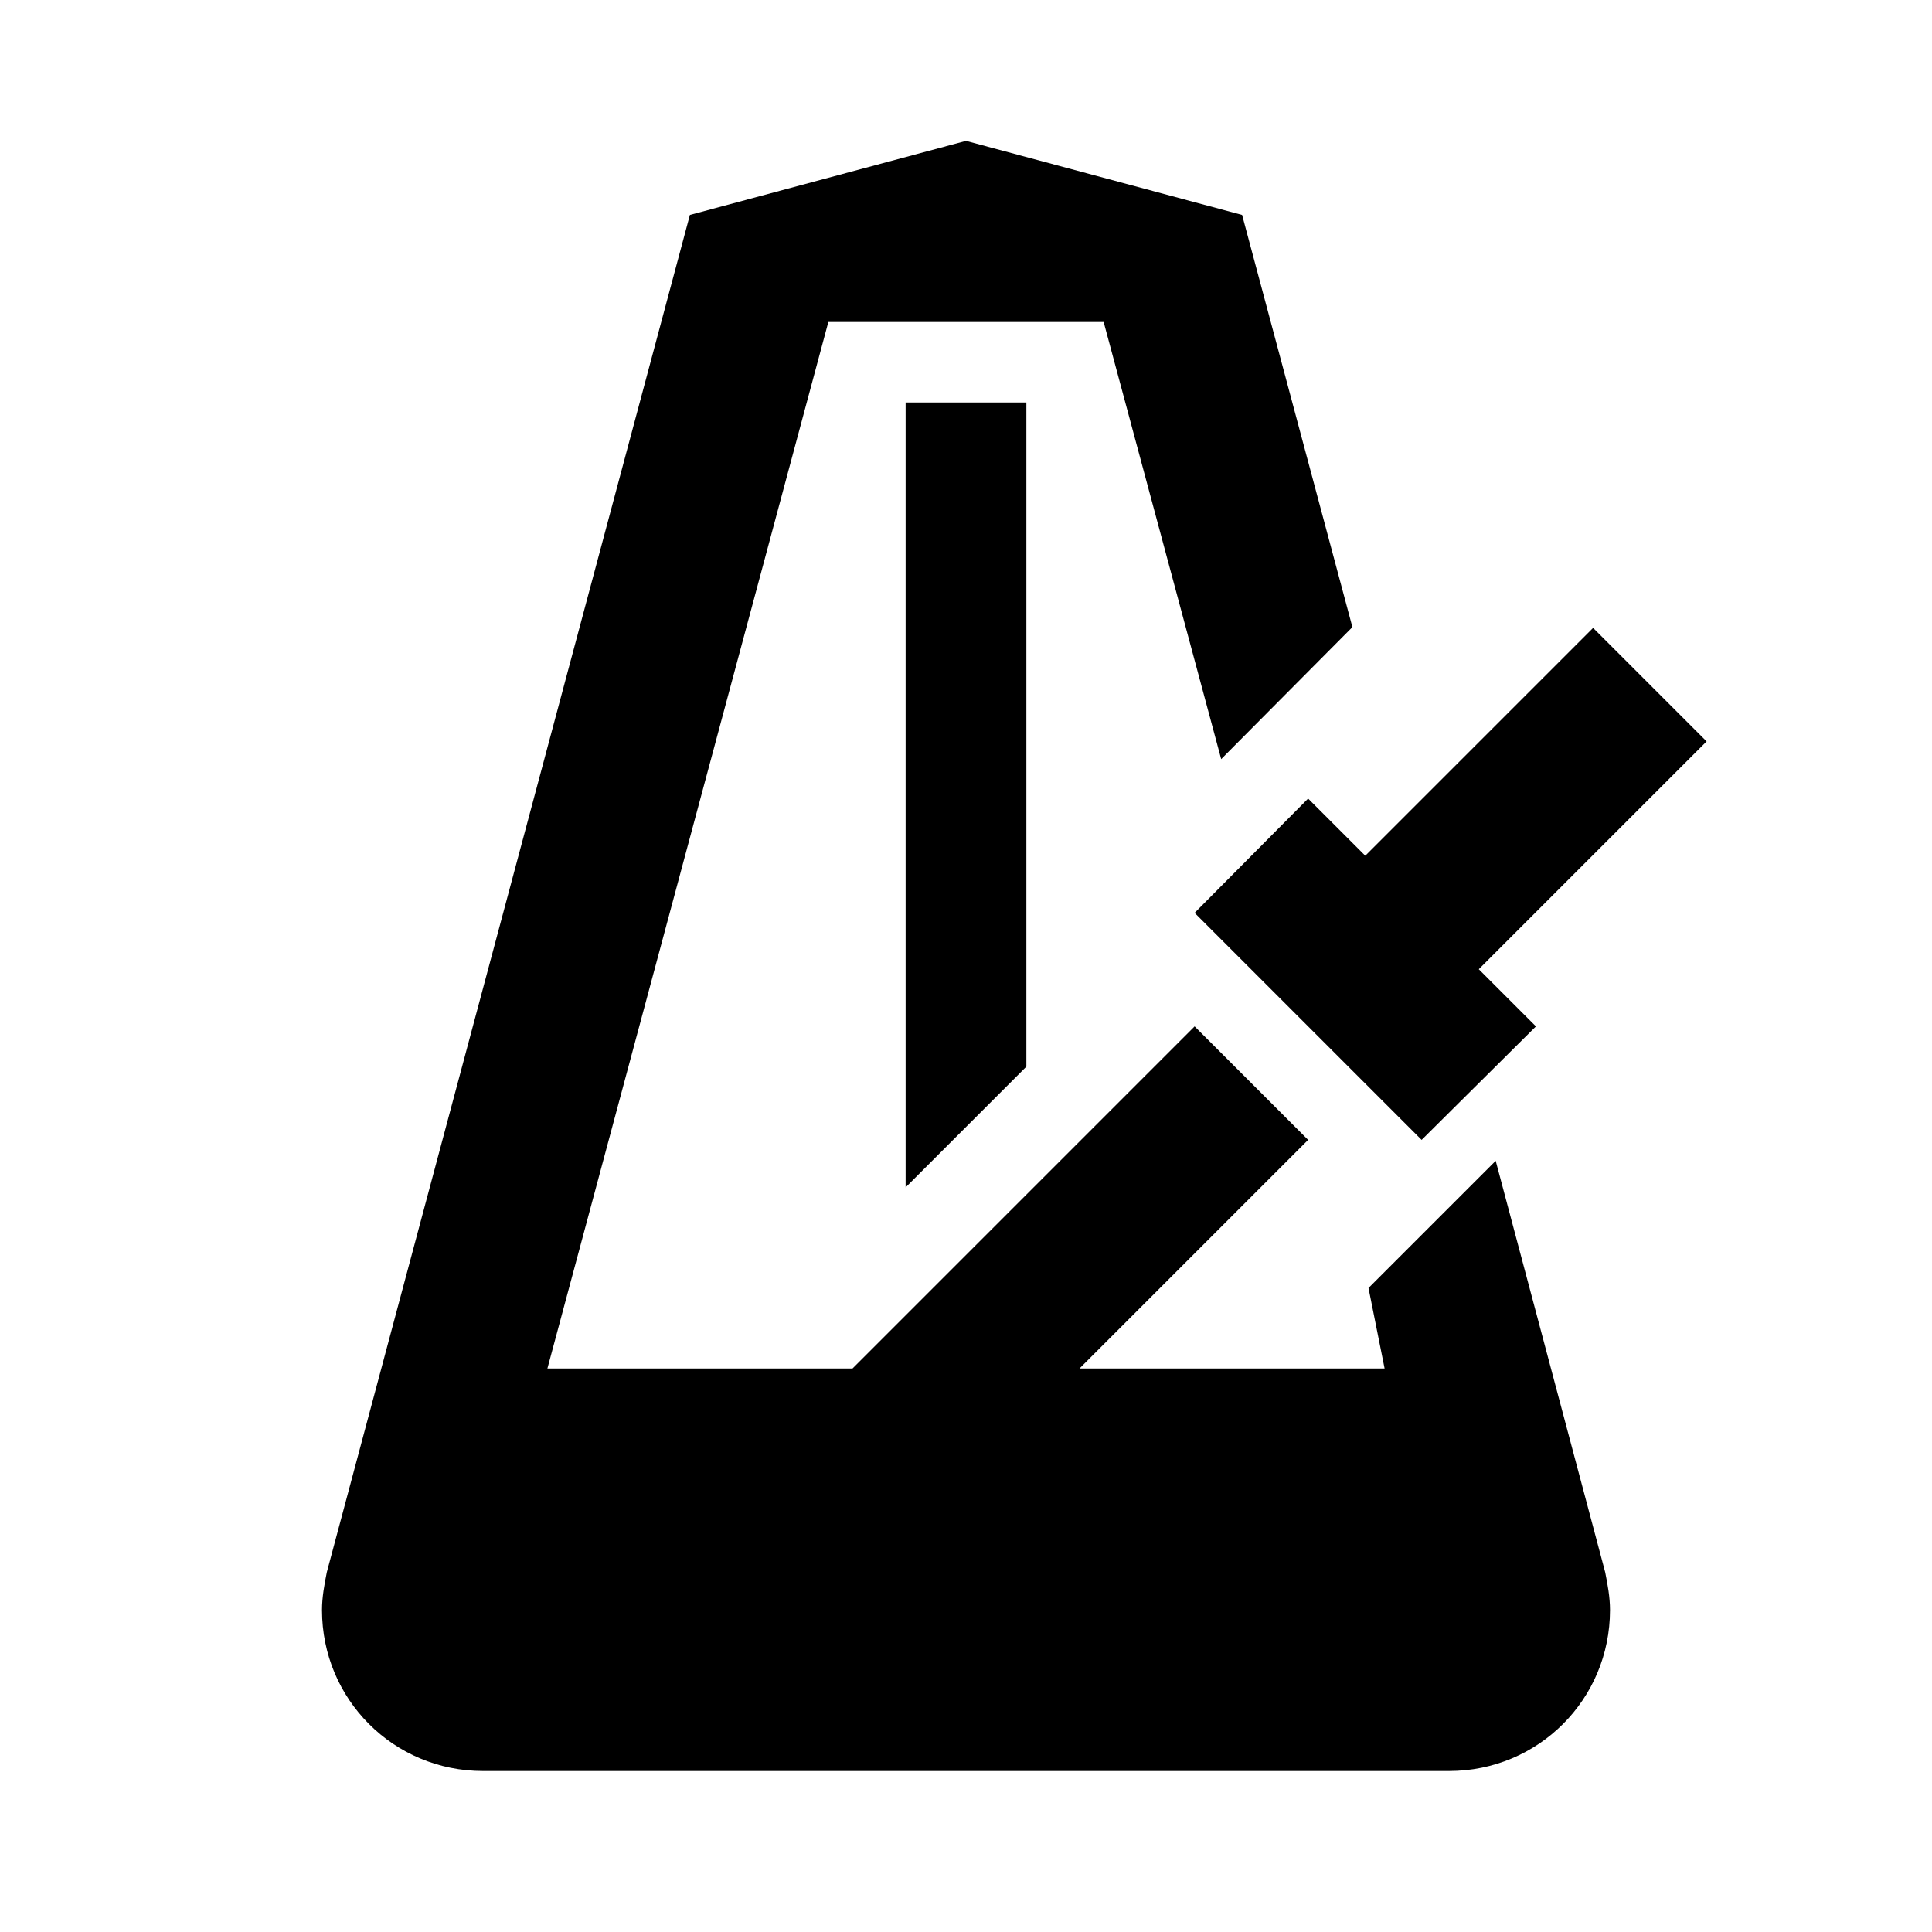
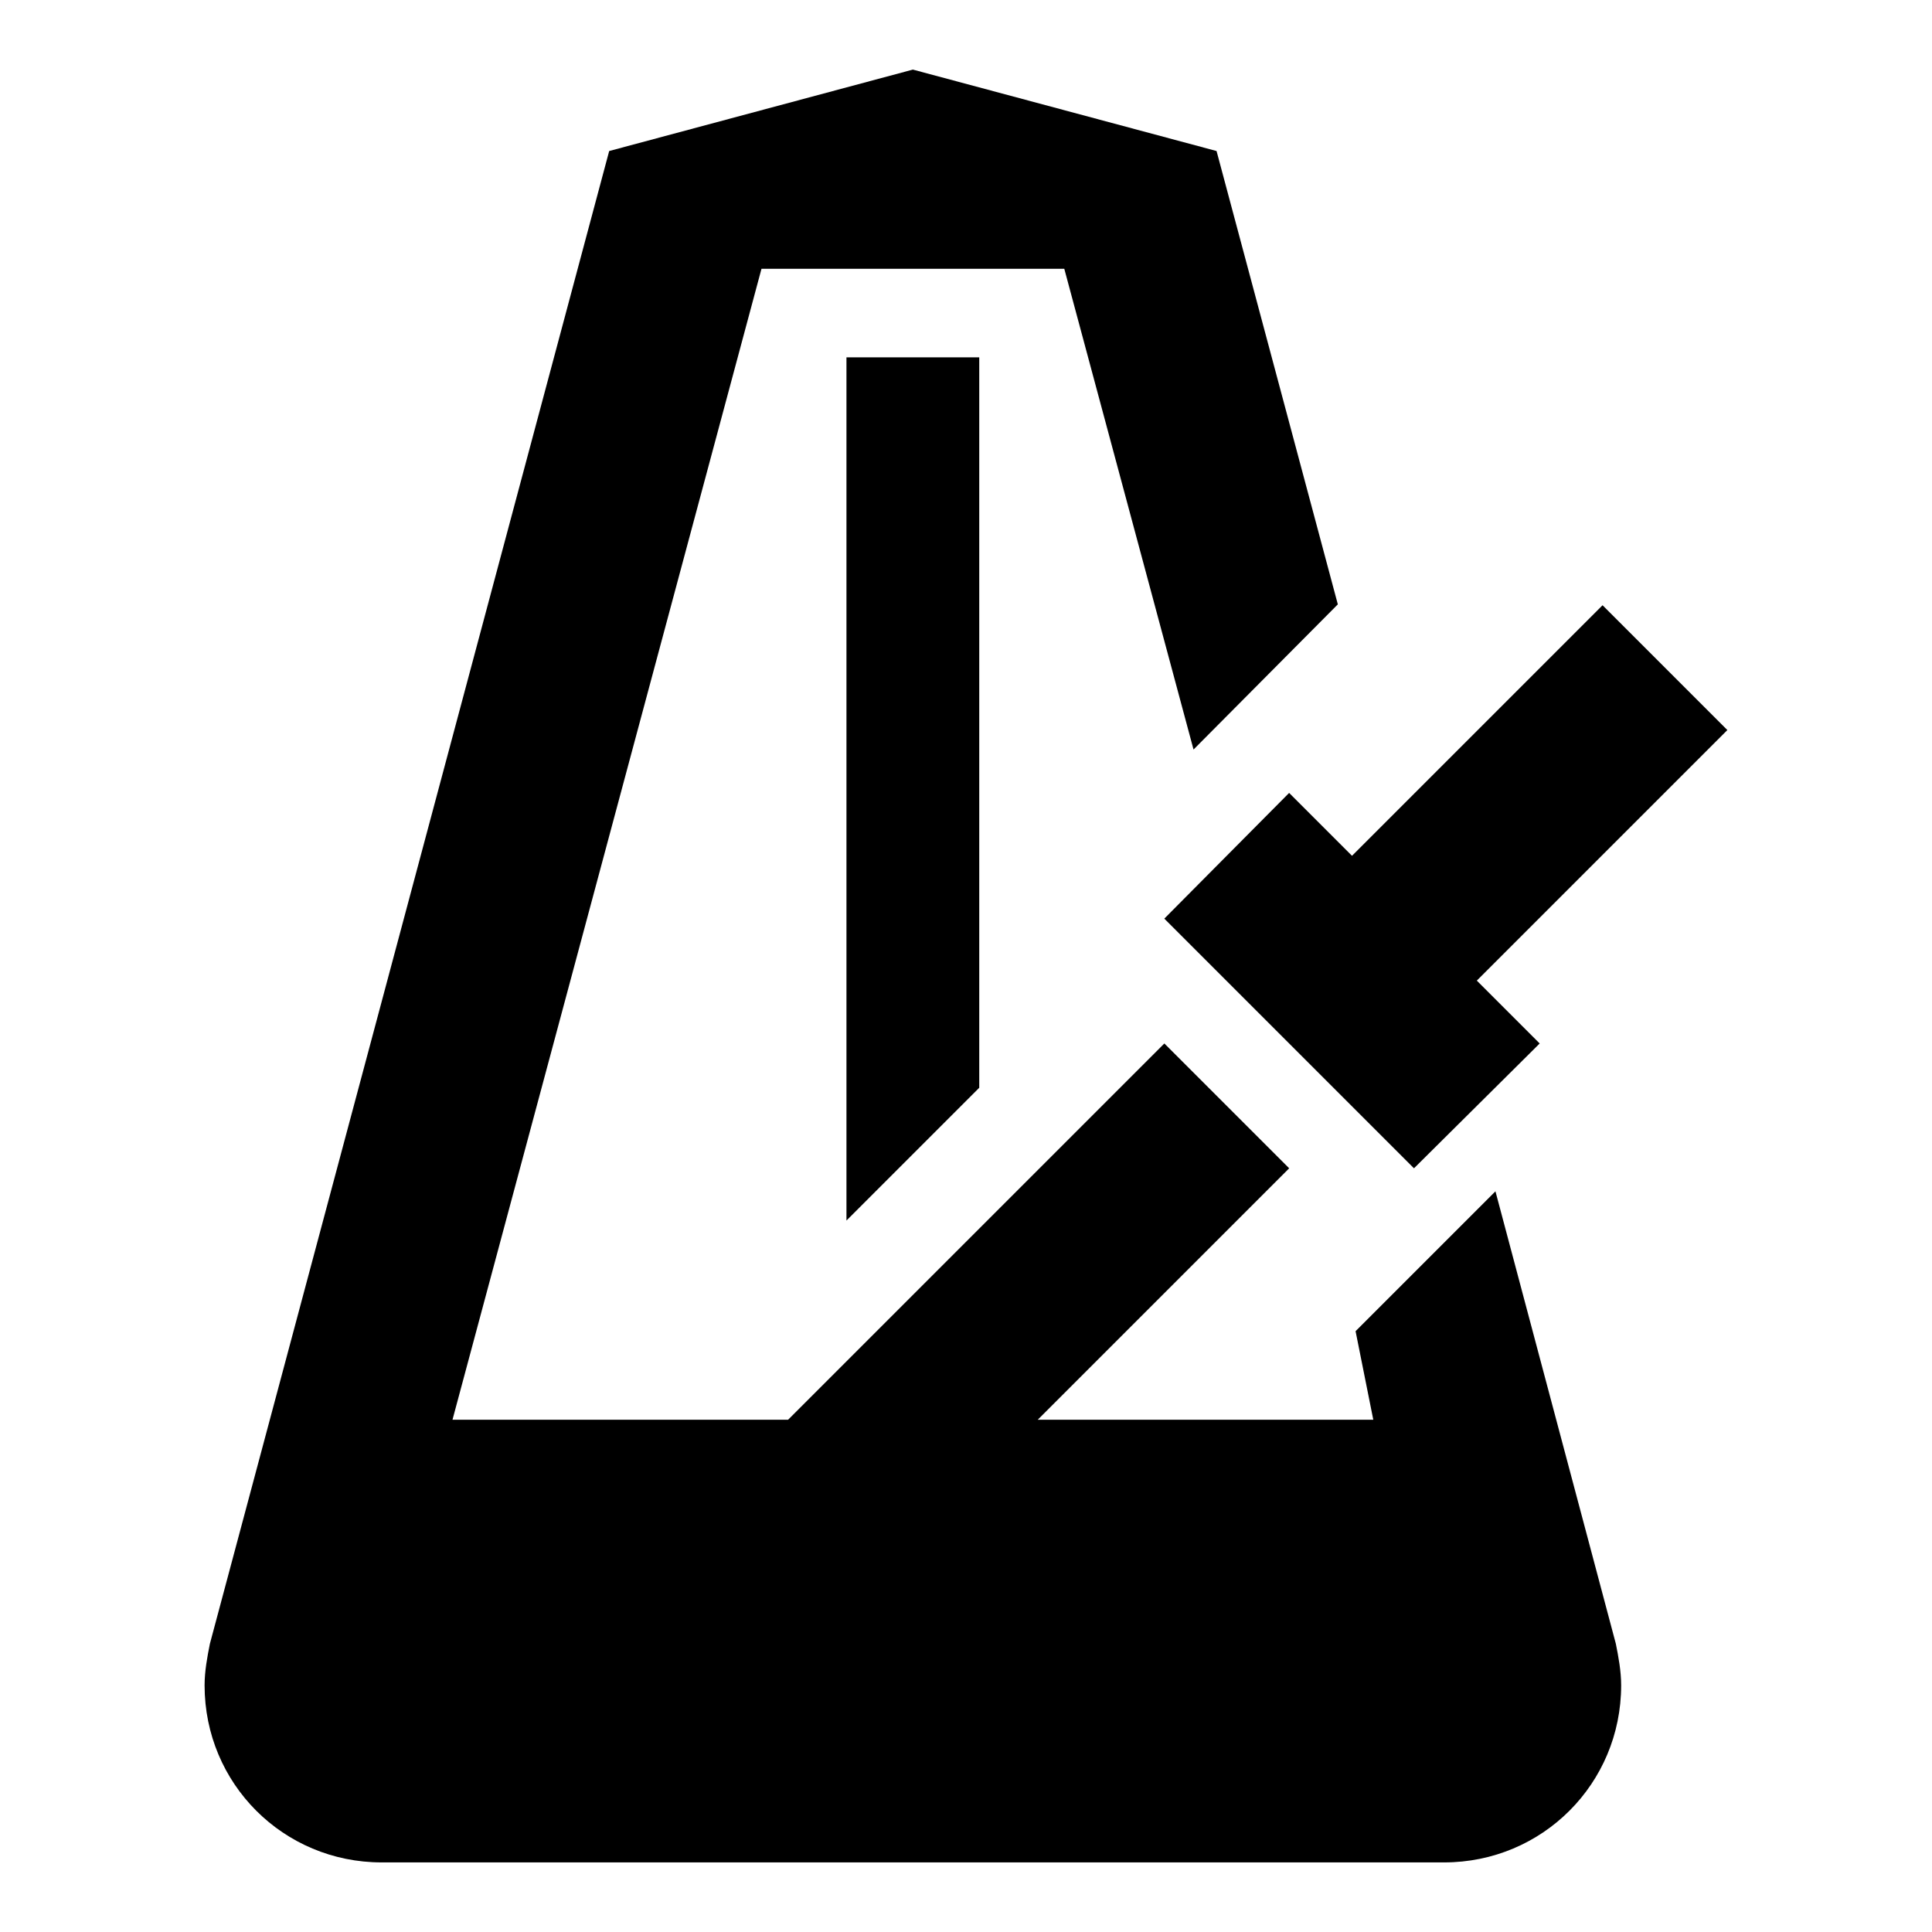
- <svg xmlns="http://www.w3.org/2000/svg" viewBox="0 0 24 24">
-   <path d="M12,1.75L8.57,2.67L4.06,19.53C4.03,19.68 4,19.84 4,20C4,21.11 4.89,22 6,22H18C19.11,22 20,21.11 20,20C20,19.84 19.97,19.68 19.94,19.53L18.58,14.42L17,16L17.2,17H13.41L16.25,14.16L14.84,12.75L10.59,17H6.8L10.29,4H13.71L15.17,9.43L16.8,7.79L15.43,2.67L12,1.75M11.25,5V14.75L12.75,13.25V5H11.25M19.79,7.8L16.96,10.63L16.25,9.92L14.84,11.34L17.66,14.16L19.08,12.75L18.37,12.04L21.2,9.21L19.79,7.8Z" />
+ <svg xmlns="http://www.w3.org/2000/svg" height="48" width="48" version="1.1" id="svg4" xml:space="preserve">
+   <defs id="defs8" />
+   <path d="M 22.68,1.729 15.135,3.752 5.215,40.838 c -0.066,0.33 -0.132,0.682 -0.132,1.034 0,2.442 1.958,4.399 4.399,4.399 h 26.396 c 2.442,0 4.399,-1.958 4.399,-4.399 0,-0.352 -0.066,-0.704 -0.132,-1.034 l -2.991,-11.24 -3.475,3.475 0.44,2.2 h -8.337 l 6.247,-6.247 -3.101,-3.101 -9.348,9.348 H 11.242 L 18.919,6.678 H 26.442 L 29.653,18.622 33.238,15.015 30.225,3.752 22.68,1.729 M 21.03,8.878 V 30.324 l 3.299,-3.299 V 8.878 H 21.03 m 18.785,6.159 -6.225,6.225 -1.562,-1.562 -3.101,3.123 6.203,6.203 3.123,-3.101 -1.562,-1.562 6.225,-6.225 z" id="path1" style="stroke-width:2.2" />
</svg>
